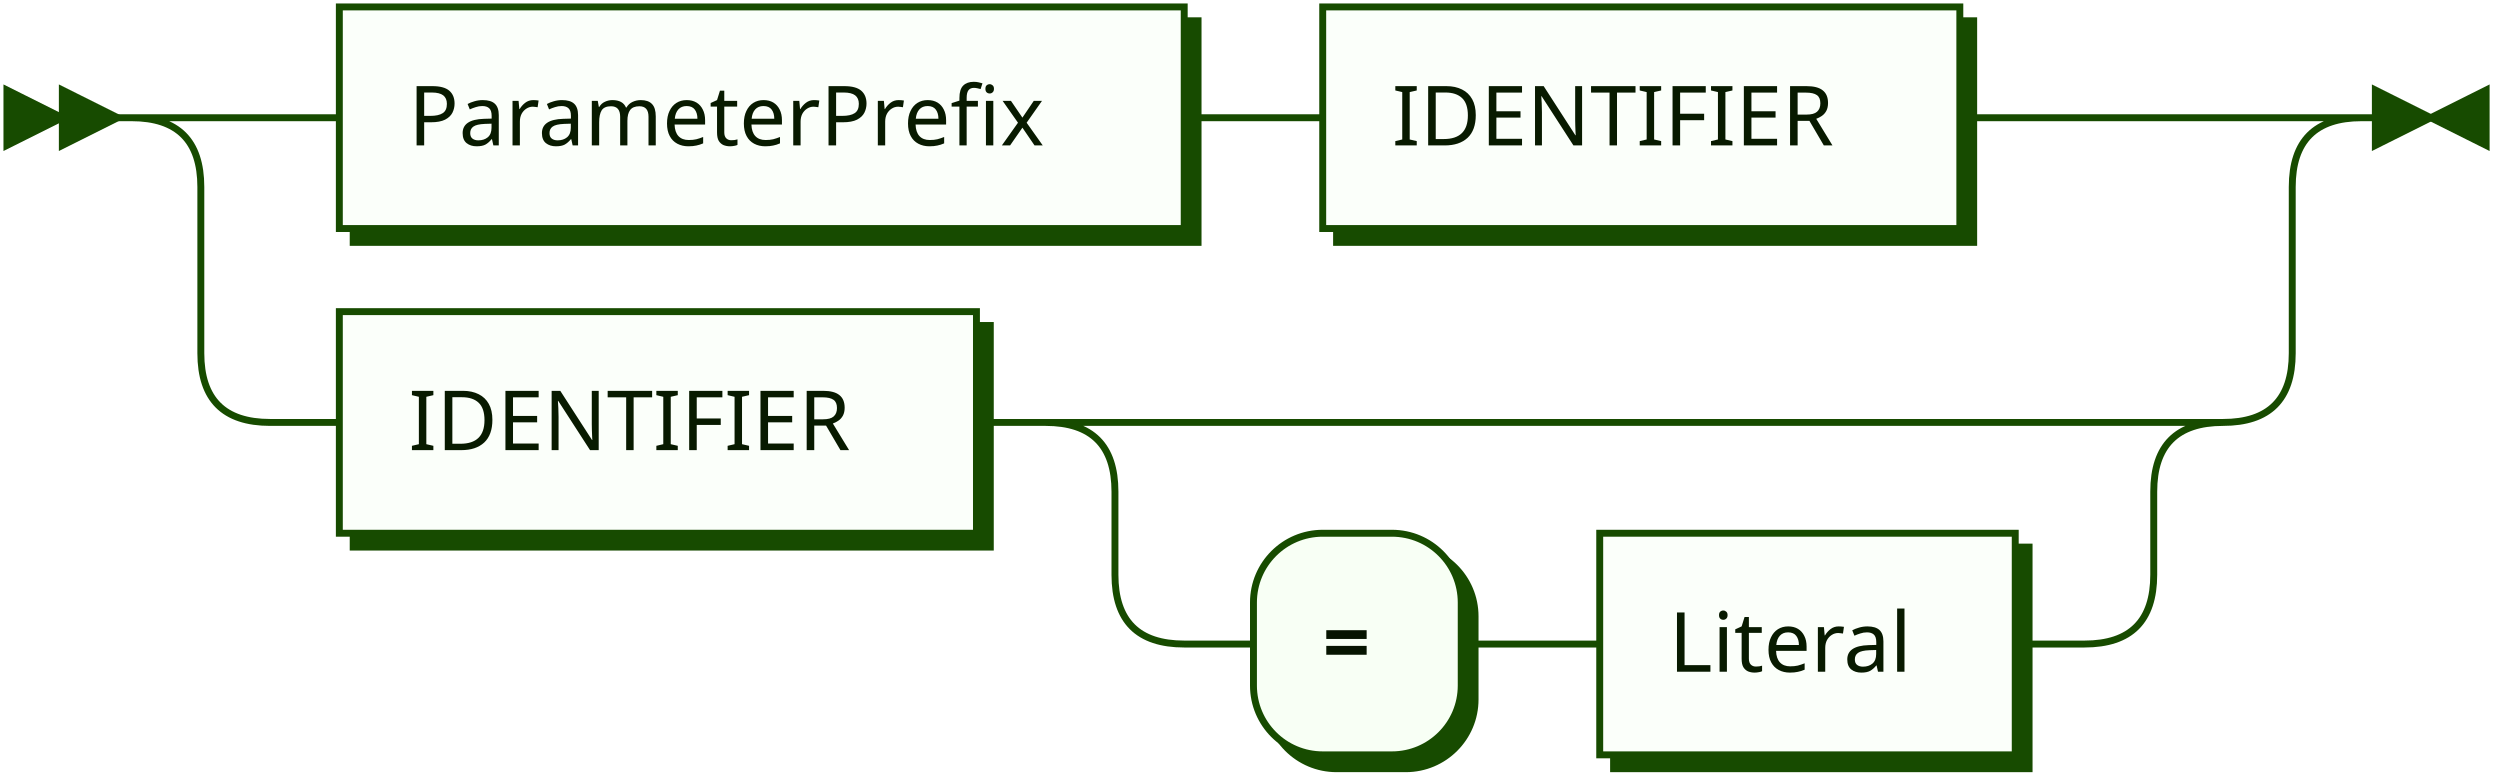
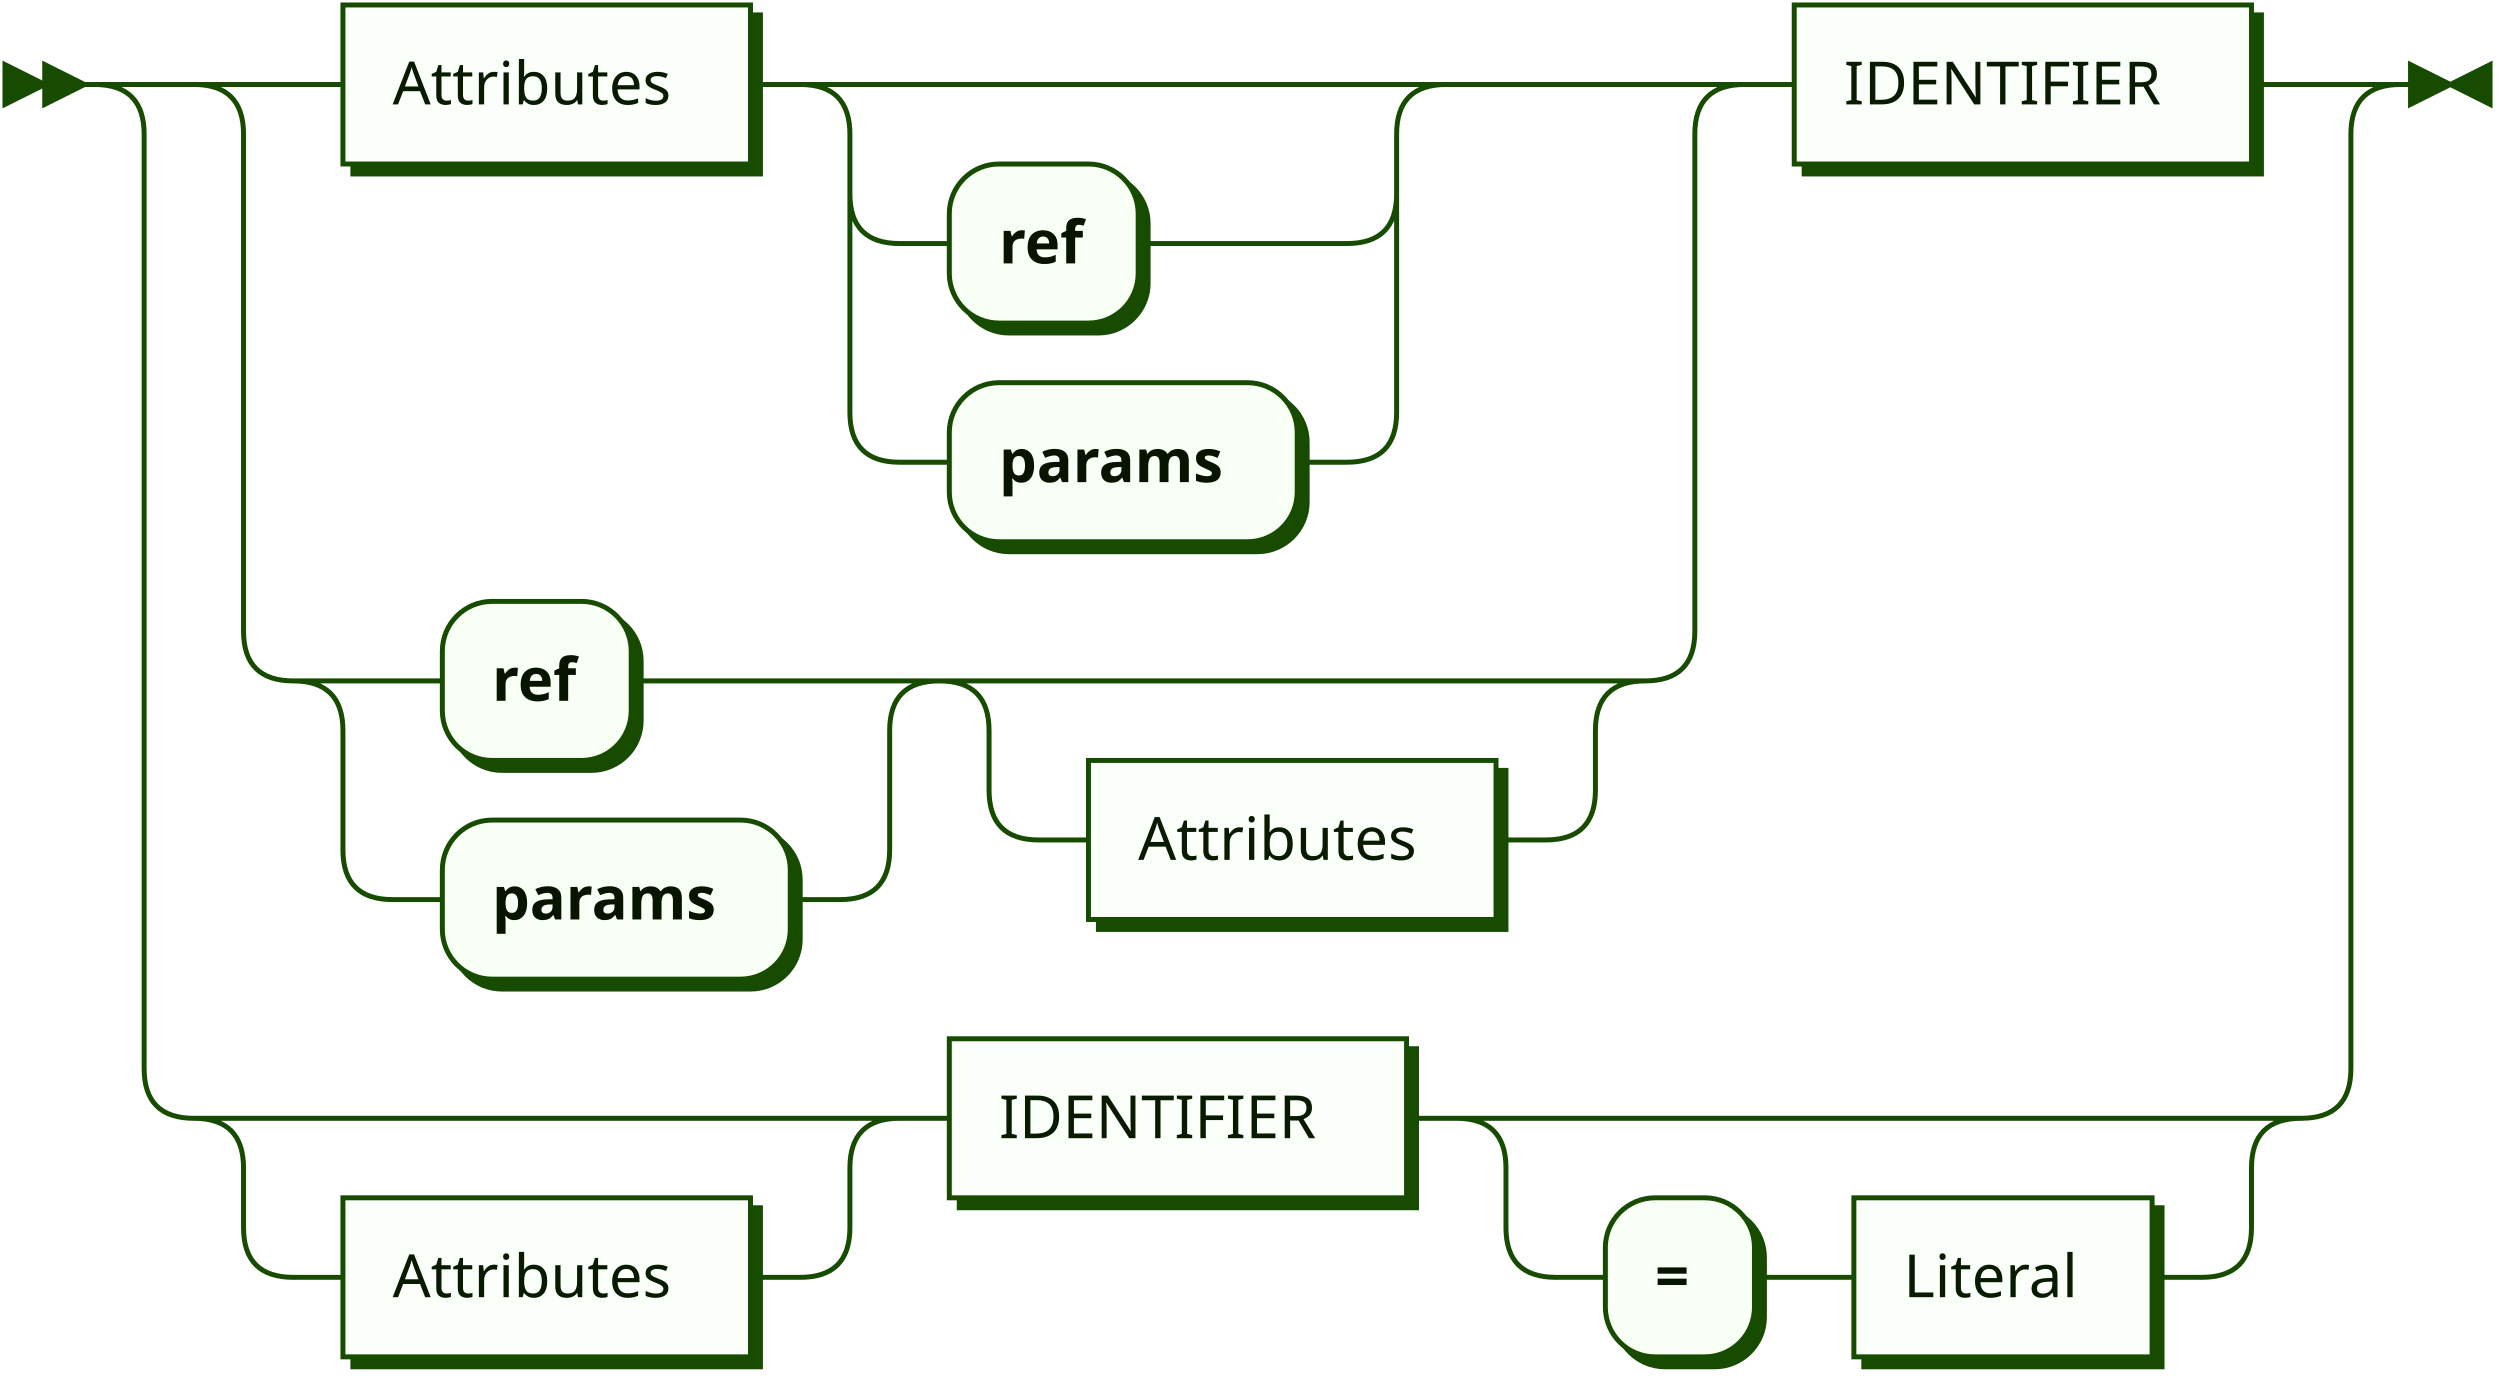
- <svg xmlns="http://www.w3.org/2000/svg" xmlns:xlink="http://www.w3.org/1999/xlink" width="361" height="113">
+ <svg xmlns="http://www.w3.org/2000/svg" xmlns:xlink="http://www.w3.org/1999/xlink" width="503" height="277">
  <defs>
    <style type="text/css">
    @namespace "http://www.w3.org/2000/svg";
    .line                 {fill: none; stroke: #174B00; stroke-width: 1;}
    .bold-line            {stroke: #061400; shape-rendering: crispEdges; stroke-width: 2;}
    .thin-line            {stroke: #091F00; shape-rendering: crispEdges}
    .filled               {fill: #174B00; stroke: none;}
    text.terminal         {font-family: Verdana, Sans-serif;
                            font-size: 12px;
                            fill: #061400;
                            font-weight: bold;
                          }
    text.nonterminal      {font-family: Verdana, Sans-serif;
                            font-size: 12px;
                            fill: #081A00;
                            font-weight: normal;
                          }
    text.regexp           {font-family: Verdana, Sans-serif;
                            font-size: 12px;
                            fill: #091F00;
                            font-weight: normal;
                          }
    rect, circle, polygon {fill: #174B00; stroke: #174B00;}
    rect.terminal         {fill: #F8FFF5; stroke: #174B00; stroke-width: 1;}
    rect.nonterminal      {fill: #FBFFFA; stroke: #174B00; stroke-width: 1;}
    rect.text             {fill: none; stroke: none;}
    polygon.regexp        {fill: #FDFFFC; stroke: #174B00; stroke-width: 1;}
  </style>
  </defs>
  <polygon points="9 17 1 13 1 21" />
  <polygon points="17 17 9 13 9 21" />
-   <a xlink:href="#ParameterPrefix" xlink:title="ParameterPrefix">
-     <rect x="51" y="3" width="122" height="32" />
-     <rect x="49" y="1" width="122" height="32" class="nonterminal" />
-     <text class="nonterminal" x="59" y="21">ParameterPrefix</text>
+   <a xlink:href="#Attributes" xlink:title="Attributes">
+     <rect x="71" y="3" width="82" height="32" />
+     <rect x="69" y="1" width="82" height="32" class="nonterminal" />
+     <text class="nonterminal" x="79" y="21">Attributes</text>
+   </a>
+   <rect x="193" y="35" width="38" height="32" rx="10" />
+   <rect x="191" y="33" width="38" height="32" class="terminal" rx="10" />
+   <text class="terminal" x="201" y="53">ref</text>
+   <rect x="193" y="79" width="70" height="32" rx="10" />
+   <rect x="191" y="77" width="70" height="32" class="terminal" rx="10" />
+   <text class="terminal" x="201" y="97">params</text>
+   <rect x="91" y="123" width="38" height="32" rx="10" />
+   <rect x="89" y="121" width="38" height="32" class="terminal" rx="10" />
+   <text class="terminal" x="99" y="141">ref</text>
+   <rect x="91" y="167" width="70" height="32" rx="10" />
+   <rect x="89" y="165" width="70" height="32" class="terminal" rx="10" />
+   <text class="terminal" x="99" y="185">params</text>
+   <a xlink:href="#Attributes" xlink:title="Attributes">
+     <rect x="221" y="155" width="82" height="32" />
+     <rect x="219" y="153" width="82" height="32" class="nonterminal" />
+     <text class="nonterminal" x="229" y="173">Attributes</text>
  </a>
  <a xlink:href="#IDENTIFIER" xlink:title="IDENTIFIER">
-     <rect x="193" y="3" width="92" height="32" />
-     <rect x="191" y="1" width="92" height="32" class="nonterminal" />
-     <text class="nonterminal" x="201" y="21">IDENTIFIER</text>
+     <rect x="363" y="3" width="92" height="32" />
+     <rect x="361" y="1" width="92" height="32" class="nonterminal" />
+     <text class="nonterminal" x="371" y="21">IDENTIFIER</text>
+   </a>
+   <a xlink:href="#Attributes" xlink:title="Attributes">
+     <rect x="71" y="243" width="82" height="32" />
+     <rect x="69" y="241" width="82" height="32" class="nonterminal" />
+     <text class="nonterminal" x="79" y="261">Attributes</text>
  </a>
  <a xlink:href="#IDENTIFIER" xlink:title="IDENTIFIER">
-     <rect x="51" y="47" width="92" height="32" />
-     <rect x="49" y="45" width="92" height="32" class="nonterminal" />
-     <text class="nonterminal" x="59" y="65">IDENTIFIER</text>
+     <rect x="193" y="211" width="92" height="32" />
+     <rect x="191" y="209" width="92" height="32" class="nonterminal" />
+     <text class="nonterminal" x="201" y="229">IDENTIFIER</text>
  </a>
-   <rect x="183" y="79" width="30" height="32" rx="10" />
-   <rect x="181" y="77" width="30" height="32" class="terminal" rx="10" />
-   <text class="terminal" x="191" y="97">=</text>
+   <rect x="325" y="243" width="30" height="32" rx="10" />
+   <rect x="323" y="241" width="30" height="32" class="terminal" rx="10" />
+   <text class="terminal" x="333" y="261">=</text>
  <a xlink:href="#Literal" xlink:title="Literal">
-     <rect x="233" y="79" width="60" height="32" />
-     <rect x="231" y="77" width="60" height="32" class="nonterminal" />
-     <text class="nonterminal" x="241" y="97">Literal</text>
+     <rect x="375" y="243" width="60" height="32" />
+     <rect x="373" y="241" width="60" height="32" class="nonterminal" />
+     <text class="nonterminal" x="383" y="261">Literal</text>
  </a>
-   <path class="line" d="m17 17 h2 m20 0 h10 m122 0 h10 m0 0 h10 m92 0 h10 m0 0 h28 m-302 0 h20 m282 0 h20 m-322 0 q10 0 10 10 m302 0 q0 -10 10 -10 m-312 10 v24 m302 0 v-24 m-302 24 q0 10 10 10 m282 0 q10 0 10 -10 m-292 10 h10 m92 0 h10 m20 0 h10 m0 0 h120 m-150 0 h20 m130 0 h20 m-170 0 q10 0 10 10 m150 0 q0 -10 10 -10 m-160 10 v12 m150 0 v-12 m-150 12 q0 10 10 10 m130 0 q10 0 10 -10 m-140 10 h10 m30 0 h10 m0 0 h10 m60 0 h10 m43 -76 h-3" />
-   <polygon points="351 17 359 13 359 21" />
-   <polygon points="351 17 343 13 343 21" />
+   <path class="line" d="m17 17 h2 m40 0 h10 m82 0 h10 m20 0 h10 m0 0 h80 m-110 0 h20 m90 0 h20 m-130 0 q10 0 10 10 m110 0 q0 -10 10 -10 m-120 10 v12 m110 0 v-12 m-110 12 q0 10 10 10 m90 0 q10 0 10 -10 m-100 10 h10 m38 0 h10 m0 0 h32 m-100 -10 v20 m110 0 v-20 m-110 20 v24 m110 0 v-24 m-110 24 q0 10 10 10 m90 0 q10 0 10 -10 m-100 10 h10 m70 0 h10 m20 -76 h40 m-292 0 h20 m272 0 h20 m-312 0 q10 0 10 10 m292 0 q0 -10 10 -10 m-302 10 v100 m292 0 v-100 m-292 100 q0 10 10 10 m272 0 q10 0 10 -10 m-262 10 h10 m38 0 h10 m0 0 h32 m-110 0 h20 m90 0 h20 m-130 0 q10 0 10 10 m110 0 q0 -10 10 -10 m-120 10 v24 m110 0 v-24 m-110 24 q0 10 10 10 m90 0 q10 0 10 -10 m-100 10 h10 m70 0 h10 m40 -44 h10 m0 0 h92 m-122 0 h20 m102 0 h20 m-142 0 q10 0 10 10 m122 0 q0 -10 10 -10 m-132 10 v12 m122 0 v-12 m-122 12 q0 10 10 10 m102 0 q10 0 10 -10 m-112 10 h10 m82 0 h10 m40 -152 h10 m92 0 h10 m-444 0 h20 m424 0 h20 m-464 0 q10 0 10 10 m444 0 q0 -10 10 -10 m-454 10 v188 m444 0 v-188 m-444 188 q0 10 10 10 m424 0 q10 0 10 -10 m-414 10 h10 m0 0 h92 m-122 0 h20 m102 0 h20 m-142 0 q10 0 10 10 m122 0 q0 -10 10 -10 m-132 10 v12 m122 0 v-12 m-122 12 q0 10 10 10 m102 0 q10 0 10 -10 m-112 10 h10 m82 0 h10 m20 -32 h10 m92 0 h10 m20 0 h10 m0 0 h120 m-150 0 h20 m130 0 h20 m-170 0 q10 0 10 10 m150 0 q0 -10 10 -10 m-160 10 v12 m150 0 v-12 m-150 12 q0 10 10 10 m130 0 q10 0 10 -10 m-140 10 h10 m30 0 h10 m0 0 h10 m60 0 h10 m43 -240 h-3" />
+   <polygon points="493 17 501 13 501 21" />
+   <polygon points="493 17 485 13 485 21" />
</svg>
